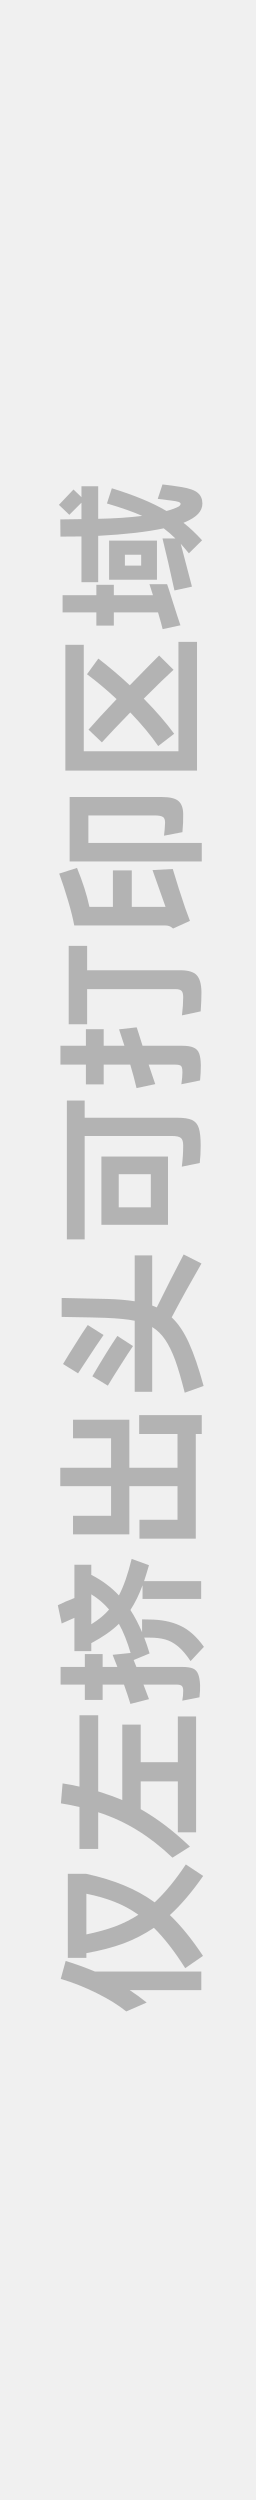
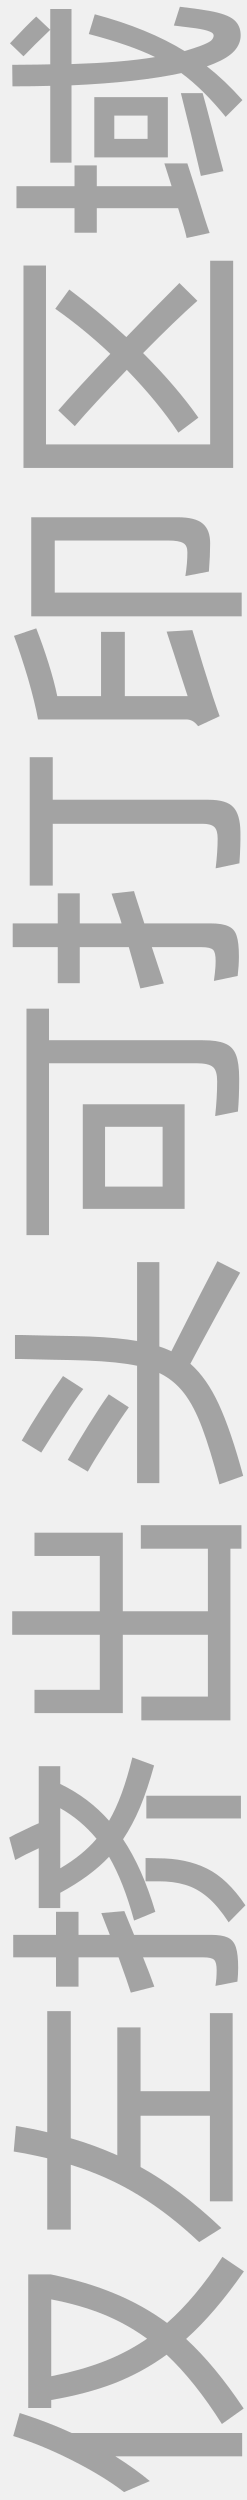
- <svg xmlns="http://www.w3.org/2000/svg" width="40" height="391" viewBox="0 0 40 391" fill="none">
-   <g clip-path="url(#clip0_18942_38963)">
-     <path d="M25.413 75.766C26.309 75.862 27.301 75.998 28.389 76.174C29.653 76.382 30.509 76.694 30.957 77.11C31.421 77.51 31.653 78.062 31.653 78.766C31.653 79.358 31.429 79.894 30.981 80.374C30.533 80.854 29.829 81.294 28.869 81.694L28.701 81.766C29.677 82.534 30.645 83.446 31.605 84.502L29.541 86.542C29.125 86.03 28.701 85.534 28.269 85.054L30.021 91.75L27.285 92.35C27.061 91.31 26.725 89.806 26.277 87.838C25.813 85.854 25.525 84.646 25.413 84.214L27.429 84.214C26.901 83.686 26.293 83.158 25.605 82.63C23.013 83.19 19.597 83.582 15.357 83.806L15.357 91.054L12.741 91.054L12.741 83.902C11.813 83.918 10.717 83.926 9.453 83.926L9.429 81.238L12.741 81.19L12.741 78.622C12.101 79.246 11.469 79.878 10.845 80.518L9.213 78.958L11.493 76.558L12.741 77.758L12.741 76.054L15.357 76.054L15.357 81.142C17.901 81.094 20.197 80.942 22.245 80.686C20.885 80.078 19.045 79.43 16.725 78.742L17.493 76.366C19.253 76.91 20.829 77.47 22.221 78.046C23.597 78.606 24.869 79.23 26.037 79.918C26.469 79.806 26.805 79.702 27.045 79.606C27.493 79.446 27.805 79.31 27.981 79.198C28.157 79.07 28.245 78.934 28.245 78.79C28.245 78.678 28.141 78.582 27.933 78.502C27.709 78.422 27.325 78.35 26.781 78.286L24.669 78.022L25.413 75.766ZM26.133 91.366C26.213 91.558 26.533 92.55 27.093 94.342C27.269 94.87 27.477 95.518 27.717 96.286C27.957 97.054 28.125 97.558 28.221 97.798L25.437 98.398C25.325 97.902 25.085 97.03 24.717 95.782L17.805 95.782L17.805 97.846L15.069 97.846L15.069 95.782L9.789 95.782L9.789 93.094L15.069 93.094L15.069 91.462L17.805 91.462L17.805 93.094L23.925 93.094C23.765 92.566 23.581 91.99 23.373 91.366L26.133 91.366ZM24.549 90.67L17.061 90.67L17.061 84.55L24.549 84.55L24.549 90.67ZM22.077 88.462L22.077 86.758L19.533 86.758L19.533 88.462L22.077 88.462Z" fill="#B3B3B3" />
-     <path d="M13.101 117.499L27.909 117.499L27.909 100.387L30.813 100.387L30.813 120.523L10.221 120.523L10.221 100.843L13.101 100.843L13.101 117.499ZM24.741 116.683C23.653 115.083 22.197 113.331 20.373 111.427C18.533 113.315 17.053 114.875 15.933 116.107L13.845 114.115C14.901 112.899 16.365 111.307 18.237 109.339C16.733 107.931 15.189 106.635 13.605 105.451L15.381 103.003C17.173 104.395 18.813 105.787 20.301 107.179C22.637 104.779 24.165 103.227 24.885 102.523L27.141 104.755C26.149 105.651 24.597 107.155 22.485 109.267C24.437 111.251 26.021 113.083 27.237 114.763L24.741 116.683Z" fill="#B3B3B3" />
-     <path d="M12.044 135.743C12.94 137.935 13.588 139.967 13.988 141.839L17.66 141.839L17.66 136.127L20.612 136.127L20.612 141.839L25.892 141.839C25.428 140.559 24.748 138.639 23.852 136.079L27.02 135.911C27.628 137.959 28.268 139.967 28.94 141.935L29.708 144.023L27.068 145.223C26.86 145.031 26.66 144.903 26.468 144.839C26.276 144.775 26.068 144.743 25.844 144.743L11.612 144.743C11.42 143.687 11.1 142.399 10.652 140.879C10.204 139.359 9.74 137.943 9.26 136.631L12.044 135.743ZM10.892 134.735L10.892 124.655L25.34 124.655C26.572 124.655 27.428 124.863 27.908 125.279C28.388 125.695 28.636 126.367 28.652 127.295C28.668 128.175 28.628 129.127 28.532 130.151L25.652 130.703C25.732 130.063 25.788 129.391 25.82 128.687C25.82 128.223 25.708 127.919 25.484 127.775C25.244 127.615 24.812 127.535 24.188 127.535L13.82 127.535L13.82 131.831L31.556 131.831L31.556 134.735L10.892 134.735Z" fill="#B3B3B3" />
-     <path d="M21.379 160.676L21.691 161.636L22.291 163.556L28.459 163.556C29.275 163.556 29.883 163.652 30.283 163.844C30.699 164.02 30.987 164.324 31.147 164.756C31.307 165.172 31.395 165.788 31.411 166.604C31.411 167.42 31.371 168.212 31.291 168.98L28.363 169.58C28.475 168.844 28.531 168.22 28.531 167.708C28.531 167.34 28.499 167.076 28.435 166.916C28.371 166.756 28.267 166.652 28.123 166.604C27.979 166.54 27.739 166.508 27.403 166.508L23.251 166.508C23.363 166.876 23.643 167.708 24.091 169.004L24.283 169.556L21.355 170.18C21.067 168.948 20.739 167.724 20.371 166.508L16.219 166.508L16.219 169.604L13.435 169.604L13.435 166.508L9.451 166.508L9.451 163.556L13.435 163.556L13.435 160.964L16.219 160.964L16.219 163.556L19.459 163.556C19.139 162.532 18.859 161.676 18.619 160.988L21.379 160.676ZM10.747 147.932L13.627 147.932L13.627 151.748L28.219 151.748C29.435 151.748 30.283 152.004 30.763 152.516C31.243 153.028 31.491 153.916 31.507 155.18C31.507 156.06 31.467 157.06 31.387 158.18L28.459 158.804C28.587 157.748 28.651 156.804 28.651 155.972C28.651 155.476 28.563 155.14 28.387 154.964C28.211 154.788 27.899 154.7 27.451 154.7L13.627 154.7L13.627 160.196L10.747 160.196L10.747 147.932Z" fill="#B3B3B3" />
-     <path d="M10.459 172.124L13.243 172.124L13.243 174.812L27.691 174.812C28.747 174.812 29.531 174.932 30.043 175.172C30.555 175.412 30.907 175.836 31.099 176.444C31.291 177.052 31.387 177.972 31.387 179.204C31.387 180.116 31.339 181.012 31.243 181.892L28.435 182.468C28.579 181.332 28.651 180.236 28.651 179.18C28.651 178.572 28.531 178.172 28.291 177.98C28.051 177.772 27.579 177.668 26.875 177.668L13.243 177.668L13.243 193.844L10.459 193.844L10.459 172.124ZM15.859 191.564L15.859 180.884L26.275 180.884L26.275 191.564L15.859 191.564ZM23.587 188.828L23.587 183.644L18.571 183.644L18.571 188.828L23.587 188.828Z" fill="#B3B3B3" />
-     <path d="M31.507 197.612C29.843 200.492 28.291 203.3 26.851 206.036C27.875 206.996 28.771 208.324 29.539 210.02C30.307 211.7 31.075 213.948 31.843 216.764L28.891 217.82C28.363 215.724 27.867 214.028 27.403 212.732C26.923 211.436 26.403 210.372 25.843 209.54C25.267 208.692 24.587 208.028 23.803 207.548L23.803 217.676L21.067 217.676L21.067 206.564C19.979 206.34 18.427 206.188 16.411 206.108C15.739 206.076 13.483 206.028 9.643 205.964L9.643 203.012L10.291 203.012C11.171 203.028 12.235 203.052 13.483 203.084C14.715 203.1 15.827 203.124 16.819 203.156C18.403 203.204 19.819 203.324 21.067 203.516L21.067 196.34L23.803 196.34L23.803 204.188C24.043 204.268 24.283 204.364 24.523 204.476C25.931 201.612 27.331 198.852 28.723 196.196L31.507 197.612ZM16.195 208.796C15.635 209.58 14.499 211.284 12.787 213.908L12.211 214.796L9.859 213.332C10.419 212.388 11.067 211.34 11.803 210.188C12.523 209.02 13.163 208.036 13.723 207.236L16.195 208.796ZM20.803 210.524C20.307 211.244 19.651 212.252 18.835 213.548C18.003 214.844 17.347 215.9 16.867 216.716L14.443 215.252C15.995 212.596 17.299 210.492 18.355 208.94L20.803 210.524Z" fill="#B3B3B3" />
-     <path d="M27.764 224.277L21.764 224.277L21.764 221.325L31.556 221.325L31.556 224.277L30.62 224.277L30.62 240.645L21.812 240.645L21.812 237.693L27.764 237.693L27.764 232.437L20.228 232.437L20.228 239.973L11.42 239.973L11.42 237.069L17.372 237.069L17.372 232.437L9.428 232.437L9.428 229.557L17.372 229.557L17.372 224.949L11.42 224.949L11.42 222.045L20.228 222.045L20.228 229.557L27.764 229.557L27.764 224.277Z" fill="#B3B3B3" />
-     <path d="M23.301 244.796L23.157 245.276C23.077 245.516 22.989 245.812 22.893 246.164C22.797 246.5 22.677 246.876 22.533 247.292L31.461 247.292L31.461 250.076L22.293 250.076L22.293 247.94C21.749 249.412 21.117 250.7 20.397 251.804C21.053 252.812 21.661 253.972 22.221 255.284L22.221 253.268L23.301 253.292C25.157 253.292 26.765 253.604 28.125 254.228C29.485 254.836 30.741 255.948 31.893 257.564L29.805 259.796C29.133 258.788 28.477 258.02 27.837 257.492C27.197 256.964 26.533 256.604 25.845 256.412C25.157 256.22 24.333 256.124 23.373 256.124L22.557 256.124C22.813 256.764 23.093 257.588 23.397 258.596L20.901 259.628L21.333 260.708L28.461 260.708C29.213 260.708 29.781 260.788 30.165 260.948C30.549 261.108 30.821 261.396 30.981 261.812C31.157 262.212 31.261 262.804 31.293 263.588C31.309 264.1 31.277 264.724 31.197 265.46L28.509 265.988C28.605 265.476 28.653 264.964 28.653 264.452C28.653 264.068 28.581 263.812 28.437 263.684C28.293 263.54 28.005 263.468 27.573 263.468L22.437 263.468C22.885 264.636 23.173 265.396 23.301 265.748L20.397 266.492C20.141 265.644 19.805 264.636 19.389 263.468L16.053 263.468L16.053 265.868L13.269 265.868L13.269 263.468L9.477 263.468L9.477 260.708L13.269 260.708L13.269 258.692L16.053 258.692L16.053 260.708L18.357 260.708C17.989 259.748 17.741 259.116 17.613 258.812L20.421 258.524L20.445 258.596C19.917 256.772 19.301 255.228 18.597 253.964C17.525 255.02 16.085 256.028 14.277 256.988L14.277 258.236L11.637 258.236L11.637 253.028C11.301 253.172 10.637 253.468 9.645 253.916L9.045 251.06C9.765 250.692 10.629 250.316 11.637 249.932L11.637 244.724L14.277 244.724L14.277 246.308C15.941 247.156 17.381 248.228 18.597 249.524C19.349 248.1 20.013 246.196 20.589 243.812L23.301 244.796ZM14.277 254.036C15.461 253.3 16.389 252.532 17.061 251.732C16.245 250.772 15.317 249.98 14.277 249.356L14.277 254.036Z" fill="#B3B3B3" />
-     <path d="M15.357 268.267L15.357 280.171C16.829 280.635 18.085 281.091 19.125 281.539L19.125 269.731L22.005 269.731L22.005 275.611L27.813 275.611L27.813 268.459L30.669 268.459L30.669 286.579L27.813 286.579L27.813 278.611L22.005 278.611L22.005 282.955C24.581 284.411 27.149 286.363 29.709 288.811L26.973 290.539C25.149 288.811 23.309 287.379 21.453 286.243C19.597 285.091 17.565 284.155 15.357 283.435L15.357 289.171L12.429 289.171L12.429 282.619C11.469 282.395 10.501 282.203 9.525 282.043L9.789 278.923C10.733 279.067 11.613 279.235 12.429 279.427L12.429 268.267L15.357 268.267Z" fill="#B3B3B3" />
-     <path d="M10.27 306.694C11.79 307.158 13.318 307.71 14.854 308.35L31.486 308.35L31.486 311.254L20.278 311.254C21.094 311.782 21.982 312.43 22.942 313.198L19.75 314.59C18.518 313.598 16.982 312.646 15.142 311.734C13.286 310.806 11.406 310.062 9.502 309.502L10.27 306.694ZM24.19 297.526C25.838 295.99 27.462 294.014 29.062 291.598L31.774 293.398C30.03 295.91 28.294 297.95 26.566 299.518C28.278 301.15 30.006 303.278 31.75 305.902L28.966 307.822C27.334 305.23 25.702 303.126 24.07 301.51C22.598 302.502 21.014 303.318 19.318 303.958C17.606 304.582 15.67 305.086 13.51 305.47L13.51 306.214L10.606 306.214L10.606 293.062L13.462 293.062C15.67 293.542 17.638 294.142 19.366 294.862C21.094 295.566 22.702 296.454 24.19 297.526ZM13.51 302.542C15.142 302.206 16.622 301.798 17.95 301.318C19.278 300.822 20.51 300.206 21.646 299.47C20.478 298.638 19.238 297.966 17.926 297.454C16.598 296.926 15.126 296.502 13.51 296.182L13.51 302.542Z" fill="#B3B3B3" />
-   </g>
-   <defs>
-     <clipPath id="clip0_18942_38963">
-       <rect width="390" height="39" fill="white" transform="matrix(-4.37114e-08 -1 -1 4.37114e-08 39.9668 390.176)" />
-     </clipPath>
-   </defs>
+ <svg xmlns="http://www.w3.org/2000/svg" width="25" height="254" viewBox="0 0 25 254" fill="none">
+   <path d="M1.012 4.4C2.147 3.18 3.037 2.273 3.681 1.68L5.105 3.027C3.969 4.112 3.063 5.01 2.385 5.722L1.012 4.4ZM18.274 0.688C19.342 0.807 20.325 0.942 21.224 1.095C22.461 1.315 23.308 1.62 23.766 2.01C24.224 2.4 24.452 2.925 24.452 3.586C24.452 4.163 24.241 4.688 23.817 5.163C23.393 5.637 22.707 6.069 21.758 6.459C21.622 6.51 21.495 6.561 21.376 6.612C21.241 6.663 21.122 6.705 21.02 6.739C22.258 7.705 23.461 8.849 24.63 10.171L22.927 11.875C21.401 9.993 19.901 8.51 18.427 7.425C15.512 8.053 11.791 8.468 7.266 8.671L7.266 16.527L5.105 16.527L5.105 8.722C4.037 8.756 2.757 8.773 1.266 8.773L1.241 6.586L3.859 6.561L5.105 6.536L5.105 0.917L7.266 0.917L7.266 6.51C10.707 6.408 13.537 6.171 15.758 5.798C14.063 4.968 11.817 4.188 9.02 3.459L9.63 1.451C13.241 2.417 16.283 3.663 18.758 5.188C19.435 4.985 19.978 4.807 20.385 4.654C20.876 4.468 21.224 4.298 21.427 4.146C21.613 3.976 21.707 3.798 21.707 3.612C21.707 3.442 21.571 3.307 21.3 3.205C21.029 3.086 20.563 2.976 19.901 2.875L17.664 2.595L18.274 0.688ZM19.037 16.603C19.105 16.79 19.401 17.714 19.927 19.375C20.588 21.544 21.046 22.976 21.3 23.671L18.961 24.18C18.876 23.722 18.588 22.714 18.096 21.154L9.834 21.154L9.834 23.646L7.571 23.646L7.571 21.154L1.673 21.154L1.673 18.917L7.571 18.917L7.571 16.807L9.834 16.807L9.834 18.917L17.435 18.917L16.698 16.603L19.037 16.603ZM17.054 15.993L9.58 15.993L9.58 9.866L17.054 9.866L17.054 15.993ZM14.995 14.112L14.995 11.748L11.613 11.748L11.613 14.112L14.995 14.112ZM20.588 9.459C20.656 9.646 21.147 11.502 22.063 15.027L22.698 17.392L20.41 17.875C20.156 16.807 19.825 15.409 19.419 13.68C18.995 11.934 18.647 10.527 18.376 9.459L20.588 9.459Z" fill="#A3A3A3" />
+   <path d="M4.673 45.153L21.351 45.153L21.351 26.492L23.69 26.492L23.69 47.543L2.385 47.543L2.385 26.975L4.673 26.975L4.673 45.153ZM18.122 43.958C16.749 41.89 15.003 39.763 12.885 37.577C10.563 39.984 8.8 41.89 7.597 43.297L5.919 41.696C7.325 40.085 9.088 38.17 11.207 35.95C9.427 34.272 7.563 32.746 5.614 31.373L7.037 29.416C8.97 30.857 10.902 32.467 12.834 34.246C14.648 32.365 16.444 30.535 18.224 28.755L20.054 30.56C18.597 31.848 16.758 33.619 14.537 35.873C16.808 38.145 18.681 40.331 20.156 42.433L18.122 43.958Z" fill="#A3A3A3" />
+   <path d="M3.682 63.841C4.122 64.959 4.538 66.137 4.927 67.374C5.317 68.612 5.614 69.73 5.817 70.73L10.266 70.73L10.266 64.197L12.682 64.197L12.682 70.73L19.063 70.73L18.351 68.544C17.944 67.256 17.47 65.798 16.927 64.171L19.546 64.019C20.292 66.544 20.987 68.798 21.631 70.781C21.97 71.798 22.199 72.459 22.317 72.764L20.131 73.781C19.927 73.527 19.733 73.349 19.546 73.247C19.343 73.146 19.131 73.095 18.91 73.095L3.86 73.095C3.656 71.959 3.317 70.569 2.843 68.925C2.351 67.281 1.877 65.841 1.419 64.603L3.682 63.841ZM3.173 62.62L3.173 52.552L18.021 52.552C19.258 52.552 20.122 52.773 20.614 53.214C21.105 53.637 21.351 54.298 21.351 55.197C21.351 56.044 21.309 57.002 21.224 58.069L18.834 58.527C18.97 57.663 19.038 56.858 19.038 56.112C19.038 55.637 18.893 55.324 18.605 55.171C18.317 55.002 17.809 54.917 17.08 54.917L5.563 54.917L5.563 60.205L24.555 60.205L24.555 62.62L3.173 62.62Z" fill="#A3A3A3" />
+   <path d="M13.621 90.536C13.605 90.519 13.672 90.748 13.825 91.222L14.664 93.816L21.376 93.816C22.206 93.816 22.825 93.917 23.232 94.121C23.639 94.307 23.91 94.629 24.045 95.087C24.198 95.544 24.274 96.239 24.274 97.171C24.274 97.782 24.232 98.443 24.147 99.155L21.732 99.663C21.749 99.544 21.782 99.273 21.833 98.85C21.884 98.409 21.91 98.01 21.91 97.655C21.91 97.061 21.825 96.68 21.655 96.51C21.469 96.324 21.079 96.231 20.486 96.231L15.427 96.231C15.969 97.892 16.376 99.121 16.647 99.917L14.257 100.426C14.054 99.629 13.664 98.231 13.088 96.231L8.105 96.231L8.105 99.892L5.867 99.892L5.867 96.231L1.291 96.231L1.291 93.816L5.867 93.816L5.867 90.765L8.105 90.765L8.105 93.816L12.35 93.816L12.198 93.307C11.639 91.663 11.35 90.824 11.333 90.79L13.621 90.536ZM3.02 76.934L5.359 76.934L5.359 81.256L21.198 81.256C22.401 81.256 23.232 81.502 23.689 81.994C24.164 82.485 24.41 83.333 24.427 84.536C24.444 85.417 24.41 86.477 24.325 87.714L21.91 88.222C22.045 87.087 22.113 86.078 22.113 85.197C22.113 84.638 22.003 84.248 21.782 84.028C21.545 83.807 21.147 83.697 20.588 83.697L5.359 83.697L5.359 89.977L3.02 89.977L3.02 76.934Z" fill="#A3A3A3" />
+   <path d="M2.69 102.484L4.979 102.484L4.979 105.687L20.589 105.687C21.589 105.687 22.343 105.797 22.851 106.018C23.377 106.221 23.75 106.602 23.97 107.162C24.19 107.704 24.301 108.518 24.301 109.602C24.301 110.89 24.258 112.001 24.174 112.933L21.86 113.39C21.995 112.136 22.063 110.958 22.063 109.857C22.063 109.128 21.919 108.645 21.631 108.407C21.343 108.153 20.775 108.026 19.928 108.026L4.979 108.026L4.979 125.492L2.69 125.492L2.69 102.484ZM8.411 122.823L8.411 112.196L18.758 112.196L18.758 122.823L8.411 122.823ZM16.521 120.56L16.521 114.484L10.674 114.484L10.674 120.56L16.521 120.56Z" fill="#A3A3A3" />
+   <path d="M24.402 129.304C23.741 130.44 22.91 131.931 21.91 133.779C20.91 135.609 20.054 137.202 19.343 138.558C20.461 139.541 21.427 140.923 22.241 142.702C23.054 144.465 23.876 146.88 24.707 149.948L22.292 150.813C21.665 148.423 21.08 146.507 20.538 145.067C19.995 143.609 19.385 142.44 18.707 141.558C18.012 140.66 17.173 139.974 16.19 139.499L16.19 150.685L13.927 150.685L13.927 138.762C12.656 138.49 10.927 138.312 8.741 138.228C7.741 138.194 6.614 138.168 5.359 138.151C4.105 138.118 3.021 138.092 2.105 138.075L1.521 138.075L1.521 135.635L2.131 135.635C3.08 135.651 4.215 135.677 5.537 135.711C6.843 135.728 8.021 135.753 9.071 135.787C11.088 135.872 12.707 136.024 13.927 136.245L13.927 128.236L16.19 128.236L16.19 136.804C16.529 136.906 16.936 137.067 17.41 137.287L18.453 135.228C19.843 132.465 21.054 130.101 22.088 128.135L24.402 129.304ZM8.461 141.126C7.953 141.77 7.275 142.753 6.427 144.075C5.563 145.397 4.817 146.567 4.19 147.584L2.207 146.363C2.766 145.38 3.453 144.253 4.266 142.982C5.08 141.711 5.792 140.651 6.402 139.804L8.461 141.126ZM13.088 142.982C12.512 143.779 11.8 144.846 10.953 146.185C10.088 147.524 9.41 148.635 8.919 149.516L6.885 148.321C7.512 147.219 8.215 146.041 8.995 144.787C9.775 143.533 10.461 142.49 11.054 141.66L13.088 142.982Z" fill="#A3A3A3" />
+   <path d="M21.122 157.348L14.308 157.348L14.308 154.959L24.528 154.959L24.528 157.348L23.41 157.348L23.41 174.789L14.359 174.789L14.359 172.374L21.122 172.374L21.122 166.094L12.477 166.094L12.477 174.052L3.503 174.052L3.503 171.687L10.139 171.687L10.139 166.094L1.24 166.094L1.24 163.704L10.139 163.704L10.139 158.086L3.503 158.086L3.503 155.721L12.477 155.721L12.477 163.704L21.122 163.704L21.122 157.348Z" fill="#A3A3A3" />
+   <path d="M11.08 184.987C11.995 183.428 12.783 181.284 13.444 178.555L15.656 179.368C15.215 180.979 14.741 182.394 14.232 183.614C13.724 184.818 13.147 185.902 12.503 186.868C13.808 188.818 14.902 191.275 15.783 194.241L13.622 195.131C12.91 192.504 12.063 190.343 11.08 188.648C9.842 189.97 8.19 191.19 6.122 192.309L6.122 193.86L3.936 193.86L3.936 187.784C3.037 188.19 2.241 188.589 1.546 188.979L0.936 186.69C1.291 186.487 1.783 186.241 2.41 185.953C3.02 185.648 3.529 185.411 3.936 185.241L3.936 179.445L6.122 179.445L6.122 181.25C8.054 182.182 9.707 183.428 11.08 184.987ZM12.63 194.165C13.054 195.182 13.385 195.987 13.622 196.58L21.402 196.58C22.181 196.58 22.766 196.673 23.156 196.86C23.546 197.046 23.817 197.377 23.969 197.851C24.122 198.326 24.198 199.021 24.198 199.936C24.198 200.377 24.173 200.843 24.122 201.334L21.885 201.767C21.969 201.326 22.012 200.792 22.012 200.165C22.012 199.64 21.927 199.292 21.758 199.123C21.588 198.953 21.224 198.868 20.664 198.868L14.537 198.868C14.978 199.953 15.359 200.945 15.681 201.843L13.291 202.453C13.105 201.843 12.69 200.648 12.046 198.868L7.978 198.868L7.978 201.843L5.69 201.843L5.69 198.868L1.342 198.868L1.342 196.58L5.69 196.58L5.69 194.241L7.978 194.241L7.978 196.58L11.156 196.58L10.291 194.368L12.63 194.165ZM6.122 189.818C7.63 188.936 8.859 187.936 9.808 186.818C8.758 185.546 7.529 184.512 6.122 183.716L6.122 189.818ZM14.791 191.14L14.791 188.775L16.063 188.801C17.961 188.801 19.613 189.148 21.02 189.843C22.41 190.521 23.715 191.767 24.936 193.58L23.232 195.309C22.503 194.19 21.783 193.334 21.071 192.741C20.342 192.131 19.588 191.716 18.808 191.496C18.029 191.258 17.131 191.14 16.113 191.14L14.791 191.14ZM24.478 182.445L24.478 184.758L14.868 184.758L14.868 182.445L24.478 182.445Z" fill="#A3A3A3" />
+   <path d="M7.189 204.331L7.189 217.246C8.732 217.687 10.308 218.263 11.918 218.975L11.918 205.983L14.282 205.983L14.282 212.466L21.325 212.466L21.325 204.534L23.638 204.534L23.638 223.653L21.325 223.653L21.325 214.958L14.282 214.958L14.282 220.17C16.927 221.627 19.664 223.695 22.494 226.373L20.232 227.797C18.181 225.865 16.121 224.271 14.054 223.017C11.986 221.746 9.698 220.721 7.189 219.941L7.189 226.526L4.799 226.526L4.799 219.28C3.664 219.009 2.528 218.78 1.393 218.593L1.621 216C2.791 216.187 3.85 216.399 4.799 216.636L4.799 204.331L7.189 204.331Z" fill="#A3A3A3" />
+   <path d="M2.003 245.161C3.918 245.772 5.681 246.45 7.291 247.195L24.605 247.195L24.605 249.56L11.715 249.56C13.037 250.39 14.206 251.229 15.223 252.077L12.604 253.195C11.215 252.128 9.503 251.077 7.469 250.043C5.418 248.992 3.376 248.144 1.342 247.5L2.003 245.161ZM16.977 236.009C18.893 234.331 20.765 232.094 22.596 229.297L24.782 230.772C22.833 233.585 20.876 235.873 18.91 237.636C20.876 239.45 22.825 241.805 24.757 244.704L22.545 246.28C20.715 243.382 18.842 241.034 16.927 239.238C15.299 240.424 13.537 241.39 11.638 242.136C9.74 242.865 7.596 243.433 5.206 243.839L5.206 244.653L2.867 244.653L2.867 231.077L5.155 231.077C7.596 231.585 9.766 232.238 11.664 233.034C13.562 233.814 15.333 234.805 16.977 236.009ZM5.206 241.424C7.189 241.034 8.969 240.534 10.545 239.924C12.121 239.314 13.588 238.543 14.944 237.611C13.571 236.611 12.096 235.789 10.52 235.144C8.927 234.5 7.155 233.992 5.206 233.619L5.206 241.424Z" fill="#A3A3A3" />
</svg>
